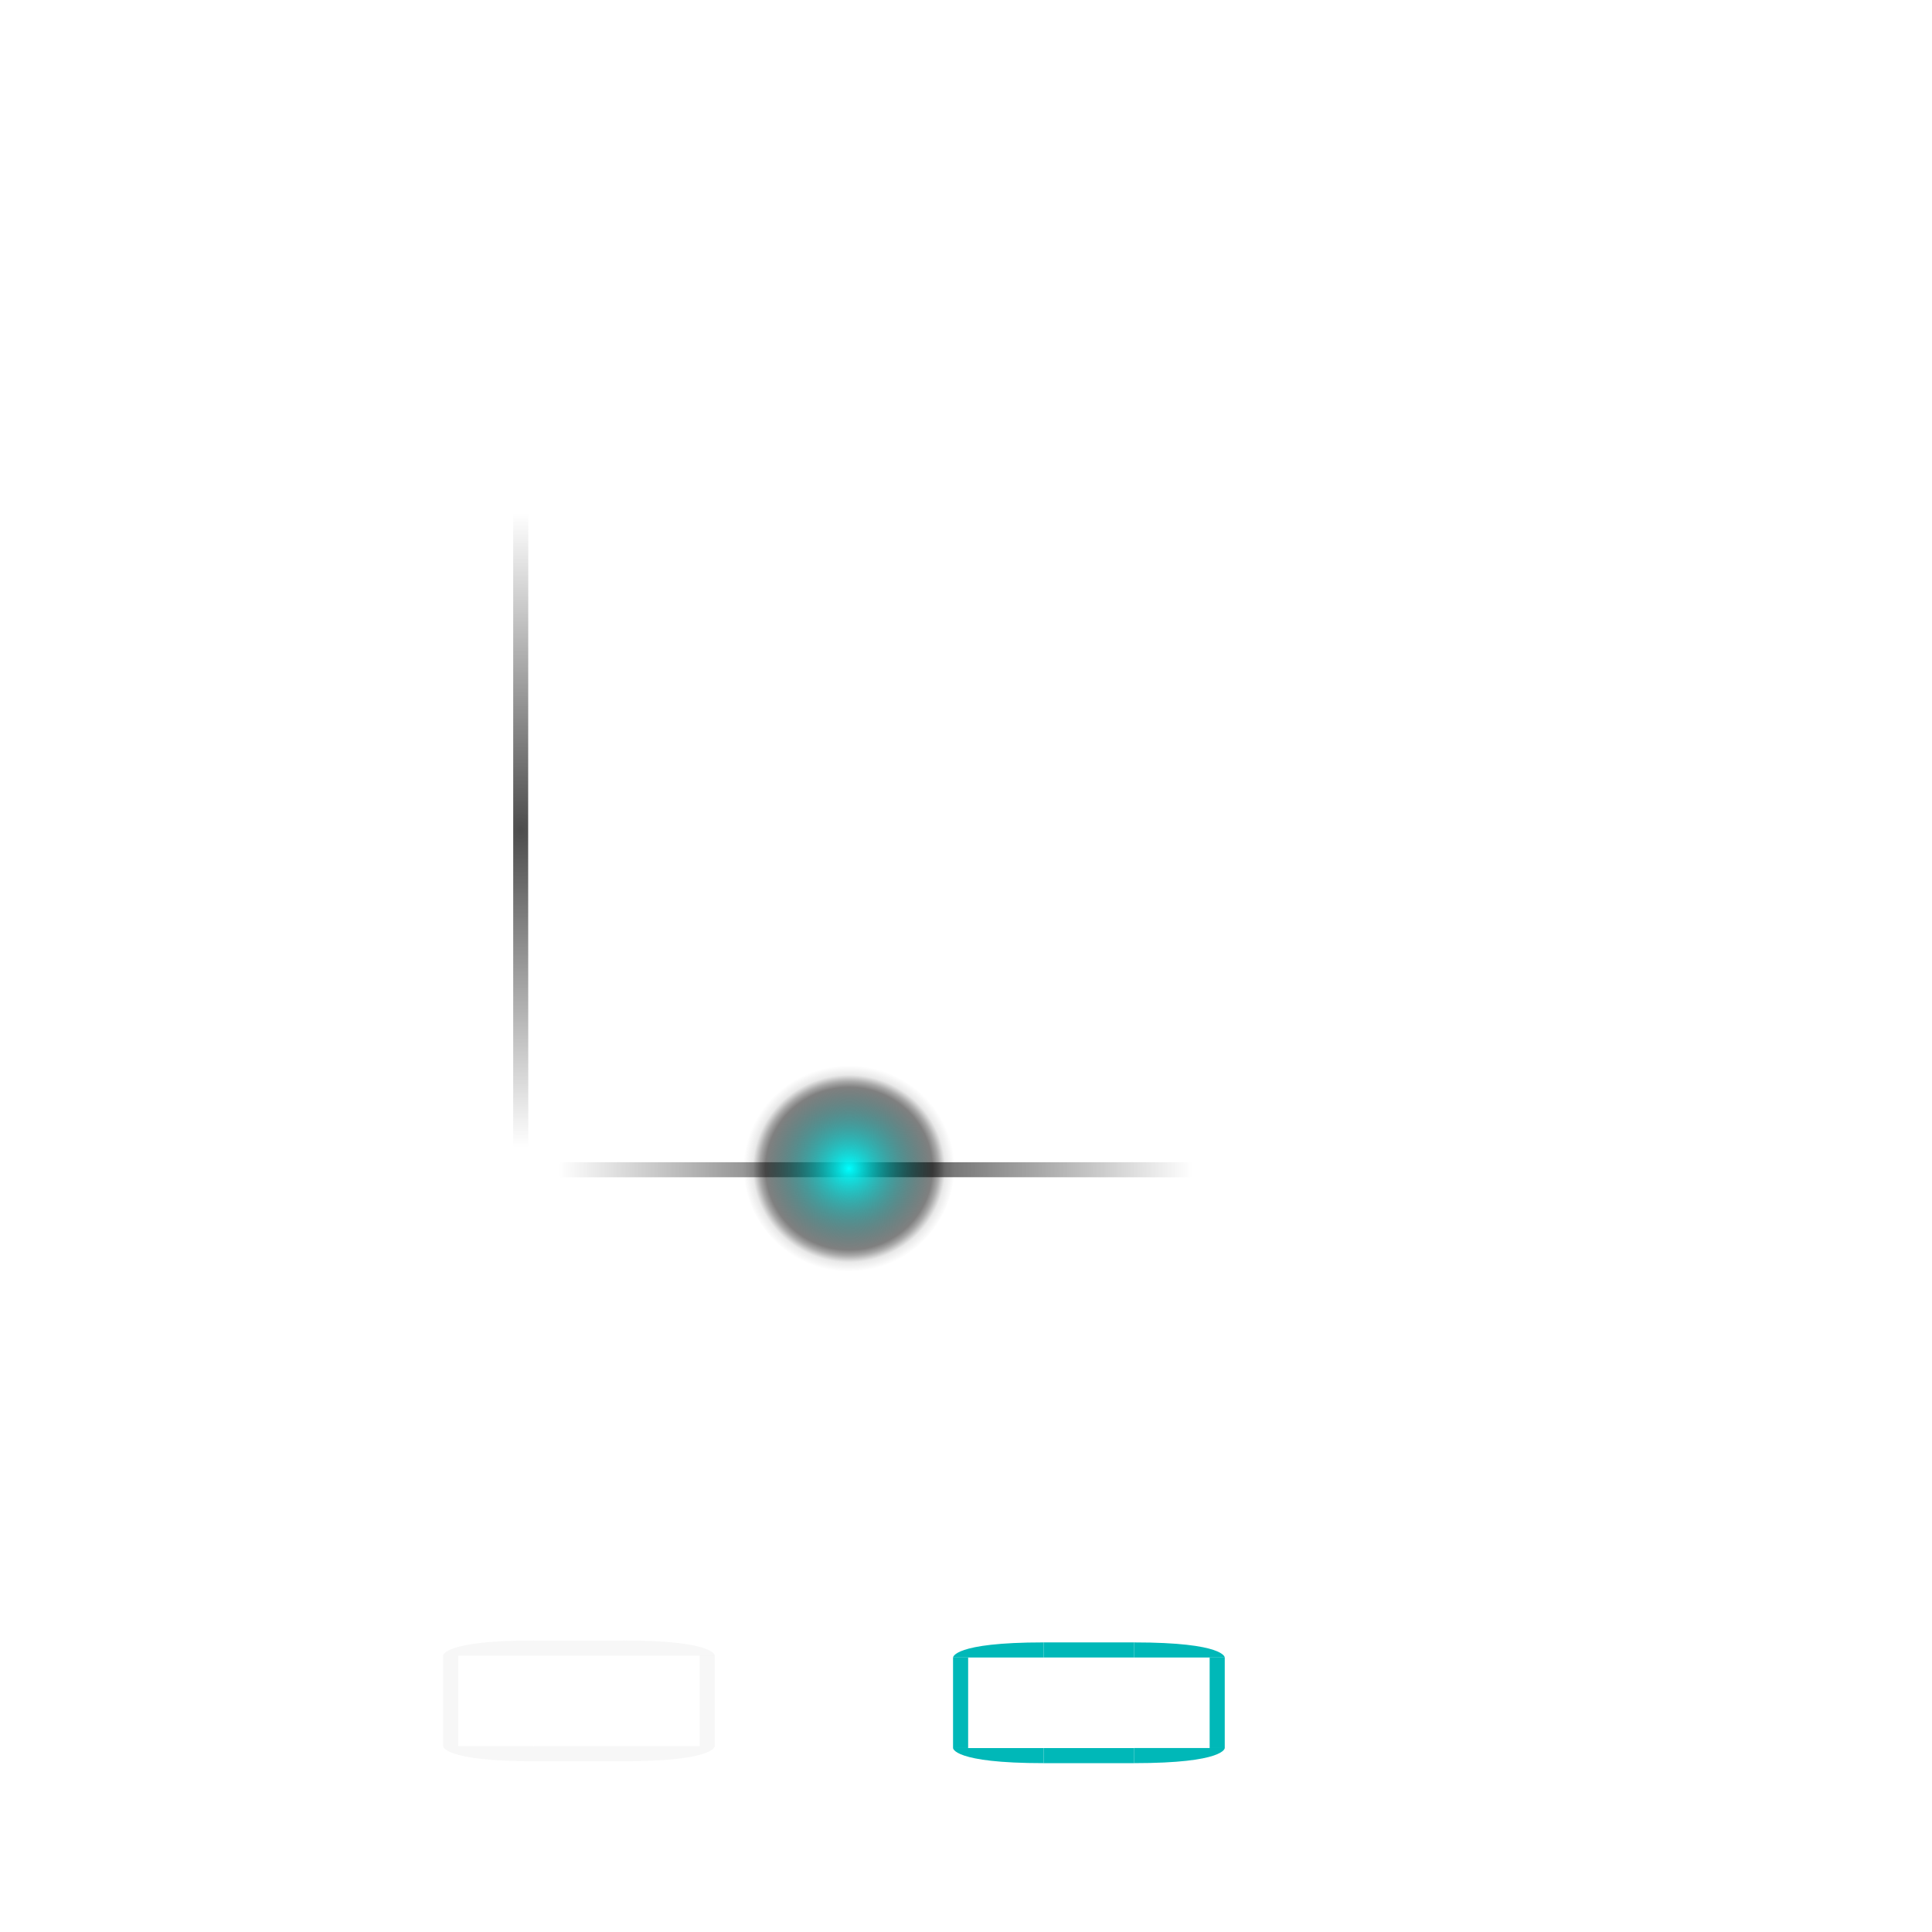
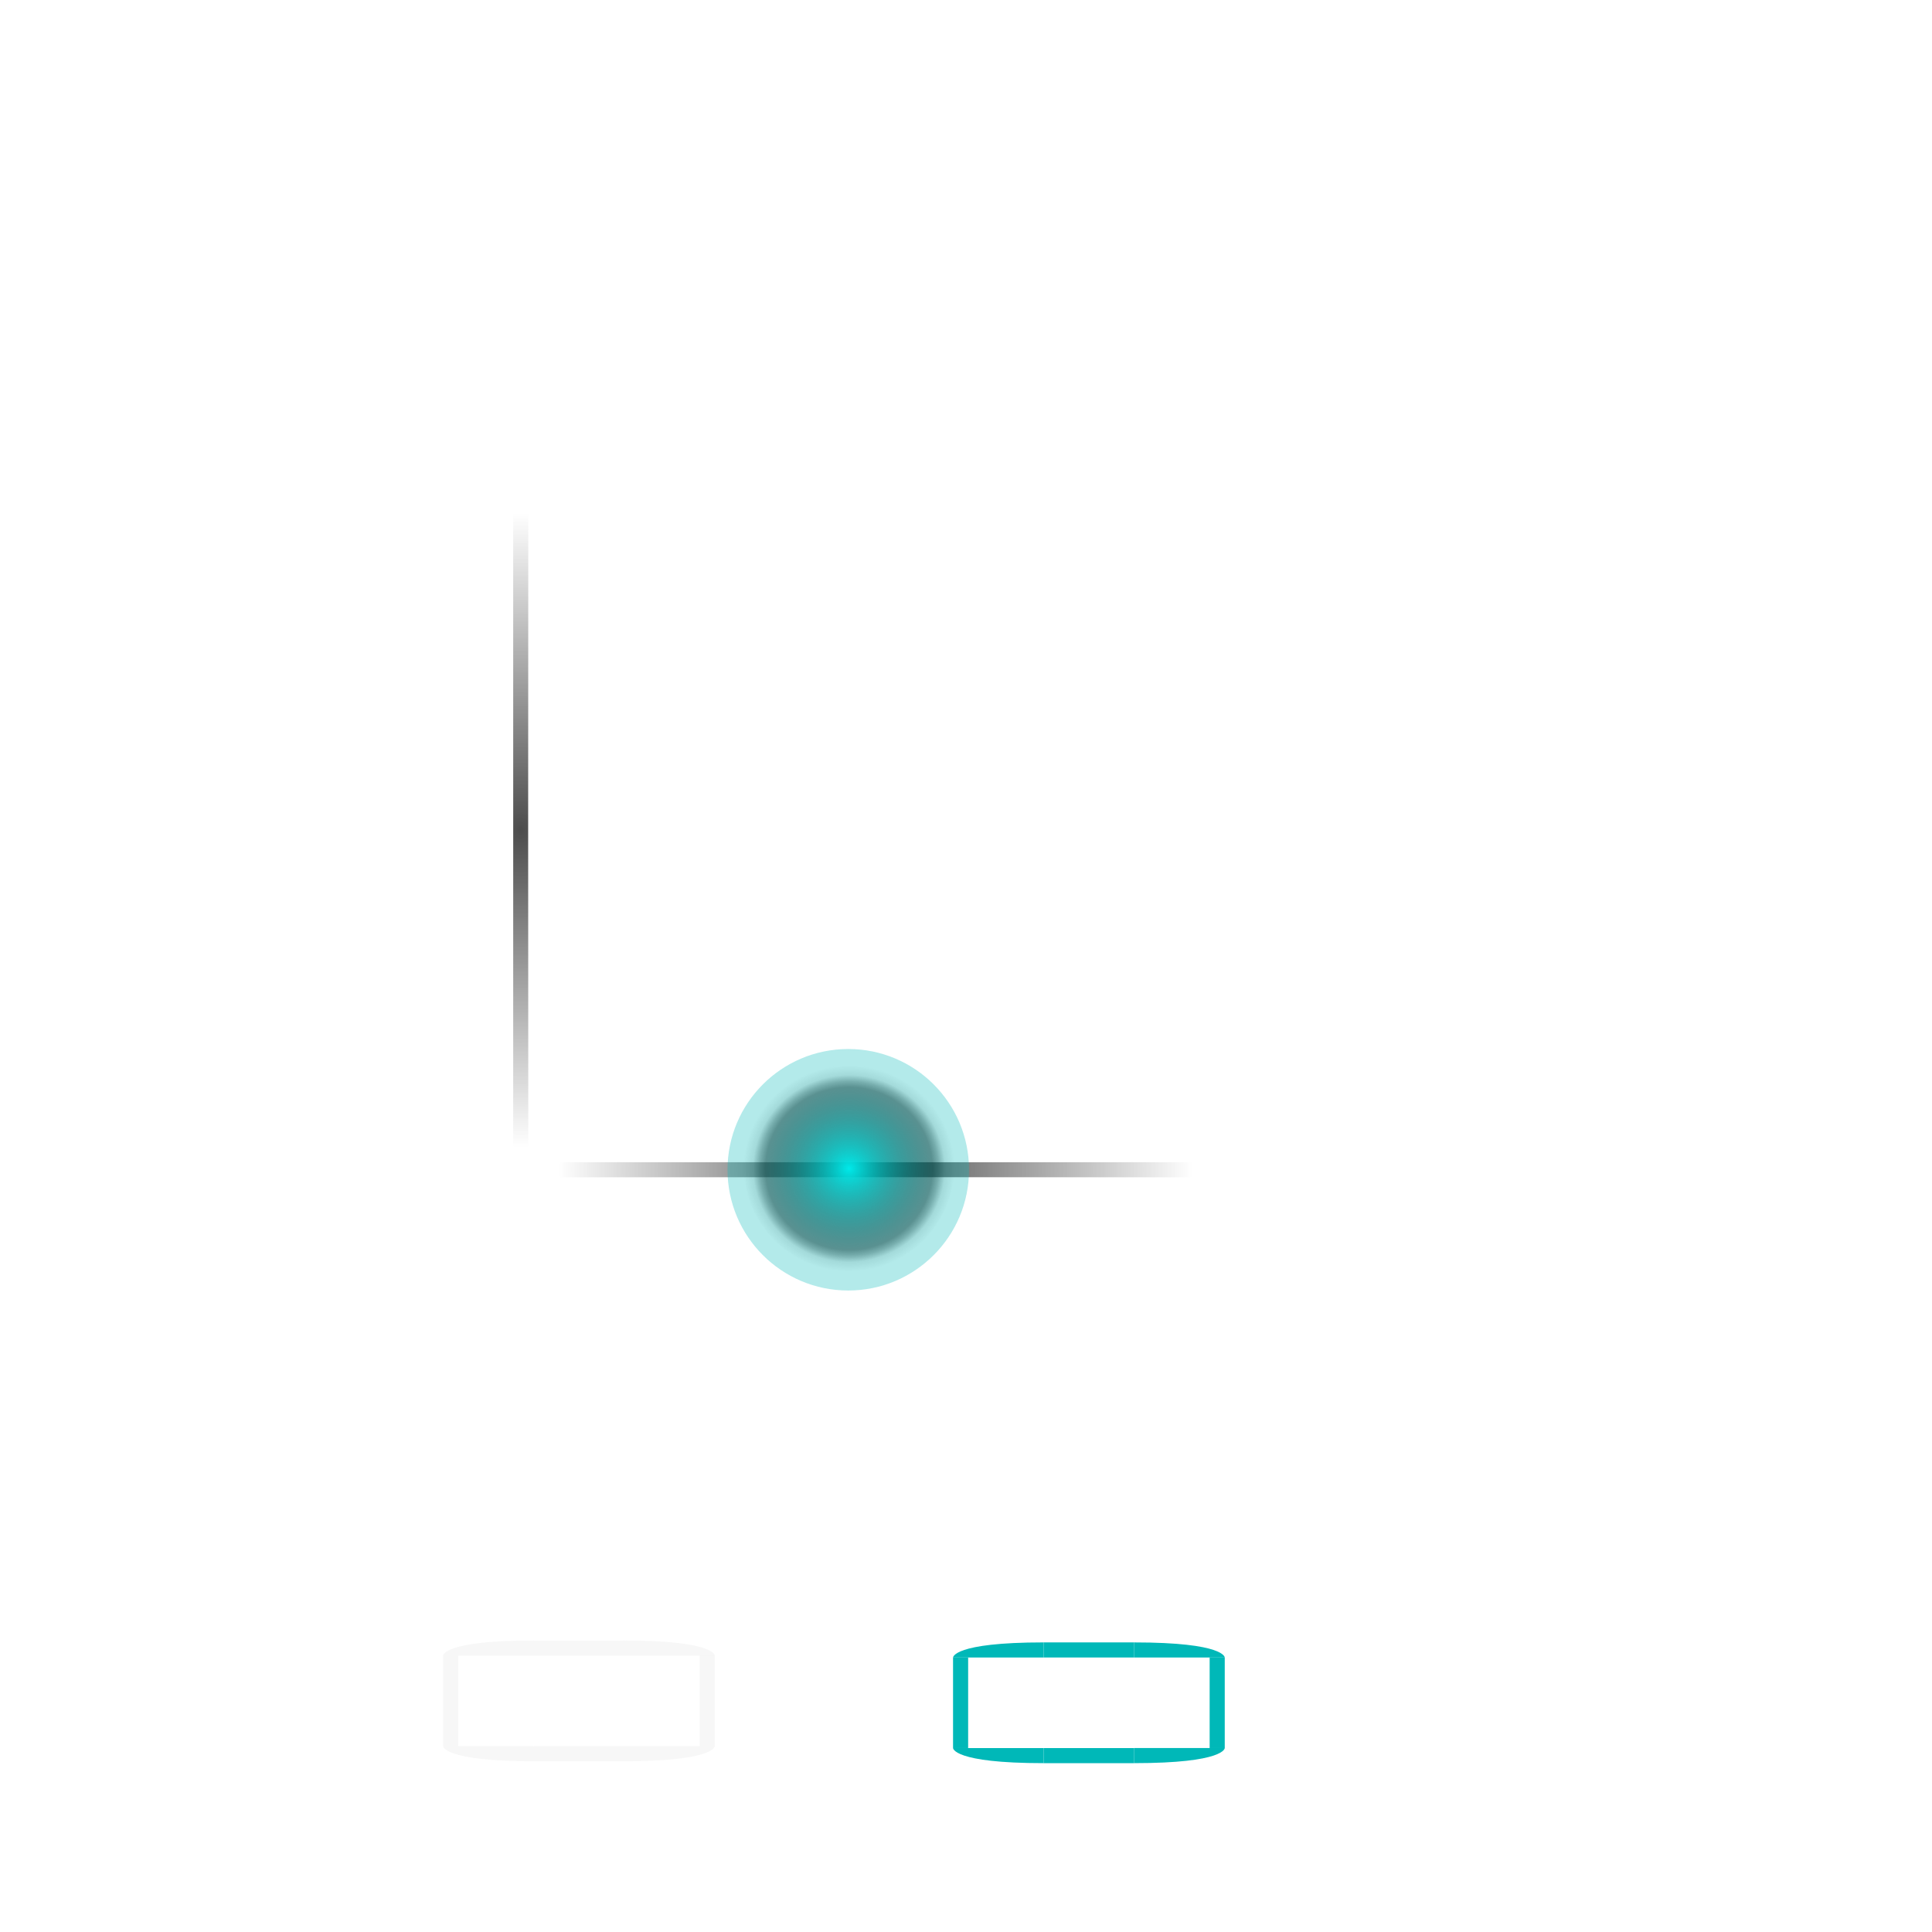
<svg xmlns="http://www.w3.org/2000/svg" xmlns:xlink="http://www.w3.org/1999/xlink" width="128" height="128" id="svg2" version="1.0">
  <defs id="defs4">
    <linearGradient id="linearGradient996">
      <stop id="stop986" offset="0" style="stop-color:#00ff00;stop-opacity:1" />
      <stop style="stop-color:#000000;stop-opacity:0.498;" offset="0.789" id="stop988" />
      <stop id="stop990" offset="0.845" style="stop-color:#000000;stop-opacity:0.333;" />
      <stop style="stop-color:#000000;stop-opacity:0.088;" offset="0.908" id="stop992" />
      <stop id="stop994" offset="1" style="stop-color:#000000;stop-opacity:0;" />
    </linearGradient>
    <linearGradient id="linearGradient984">
      <stop id="stop974" offset="0" style="stop-color:#00ffff;stop-opacity:1" />
      <stop style="stop-color:#000000;stop-opacity:0.498;" offset="0.789" id="stop976" />
      <stop id="stop978" offset="0.845" style="stop-color:#000000;stop-opacity:0.333;" />
      <stop style="stop-color:#000000;stop-opacity:0.088;" offset="0.908" id="stop980" />
      <stop id="stop982" offset="1" style="stop-color:#000000;stop-opacity:0;" />
    </linearGradient>
    <linearGradient id="linearGradient3610">
      <stop style="stop-color:#000000;stop-opacity:1;" offset="0" id="stop3612" />
      <stop id="stop3618" offset="0.789" style="stop-color:#000000;stop-opacity:0.498;" />
      <stop style="stop-color:#000000;stop-opacity:0.333;" offset="0.845" id="stop3620" />
      <stop id="stop3622" offset="0.908" style="stop-color:#000000;stop-opacity:0.088;" />
      <stop style="stop-color:#000000;stop-opacity:0;" offset="1" id="stop3614" />
    </linearGradient>
    <linearGradient id="linearGradient4213">
      <stop id="stop4215" offset="0" style="stop-color:#000000;stop-opacity:1;" />
      <stop id="stop4217" offset="1" style="stop-color:#000000;stop-opacity:0;" />
    </linearGradient>
    <linearGradient id="linearGradient3272">
      <stop style="stop-color:white;stop-opacity:1;" offset="0" id="stop3274" />
      <stop style="stop-color:white;stop-opacity:0;" offset="1" id="stop3276" />
    </linearGradient>
    <radialGradient xlink:href="#linearGradient3272" id="radialGradient2701" gradientUnits="userSpaceOnUse" gradientTransform="matrix(2.625,0,0,2.20752,-199,-172.9031)" cx="88" cy="93.5" fx="88" fy="93.5" r="8" />
    <radialGradient xlink:href="#linearGradient4213" id="radialGradient2704" gradientUnits="userSpaceOnUse" gradientTransform="matrix(2.625,0,0,2.20752,-199,-173.9031)" cx="88" cy="93.5" fx="88" fy="93.5" r="8" />
    <radialGradient xlink:href="#linearGradient3272" id="radialGradient2708" gradientUnits="userSpaceOnUse" gradientTransform="matrix(2.625,0,0,2.20752,-199,-174.9031)" cx="88" cy="93.5" fx="88" fy="93.5" r="8" />
    <radialGradient xlink:href="#linearGradient3272" id="radialGradient2716" gradientUnits="userSpaceOnUse" gradientTransform="matrix(2.625,0,0,2.20752,-241,-196.9031)" cx="88" cy="93.5" fx="88" fy="93.5" r="8" />
    <radialGradient xlink:href="#linearGradient4213" id="radialGradient2719" gradientUnits="userSpaceOnUse" gradientTransform="matrix(2.625,0,0,2.20752,-241,-197.9031)" cx="88" cy="93.5" fx="88" fy="93.5" r="8" />
    <radialGradient xlink:href="#linearGradient3272" id="radialGradient2723" gradientUnits="userSpaceOnUse" gradientTransform="matrix(2.625,0,0,2.20752,-241,-198.9031)" cx="88" cy="93.5" fx="88" fy="93.5" r="8" />
    <radialGradient xlink:href="#linearGradient3610" id="radialGradient3638" gradientUnits="userSpaceOnUse" gradientTransform="matrix(-1.7184412e-7,0.8020833,-1,-1.4878279e-7,154,67.62103)" cx="48.317" cy="106" fx="48.317" fy="106" r="12" />
    <linearGradient xlink:href="#linearGradient3931" id="linearGradient3640" gradientUnits="userSpaceOnUse" x1="48" y1="93.5" x2="48" y2="116" />
    <linearGradient xlink:href="#linearGradient3272" id="linearGradient3229" gradientUnits="userSpaceOnUse" gradientTransform="matrix(0.6666667,0,0,0.8,24,-6.8)" x1="48" y1="96" x2="48" y2="118.5" />
    <linearGradient id="linearGradient3931">
      <stop style="stop-color:#fcfcfc;stop-opacity:1" offset="0" id="stop3933" />
      <stop id="stop3935" offset="0.625" style="stop-color:#fcfcfc;stop-opacity:1;" />
      <stop style="stop-color:#f1f1f1;stop-opacity:1" offset="1" id="stop3937" />
    </linearGradient>
    <radialGradient xlink:href="#linearGradient984" id="radialGradient3296" gradientUnits="userSpaceOnUse" gradientTransform="matrix(-1.0024107e-7,0.5690381,-0.5833256,-1.0555403e-7,130.8324,77.67751)" cx="48.317" cy="106" fx="48.317" fy="106" r="12" />
  </defs>
  <g id="layer1">
    <g transform="translate(-1724,26.63781)" style="display:none" id="g2977" />
    <g transform="translate(-1724,26.63781)" style="display:inline" id="layer2" />
    <g style="display:none" id="g2424" transform="translate(705.061,-1453.242)" />
    <g style="display:inline" id="g2426" transform="translate(705.061,-1453.242)" />
    <g id="g3429" transform="translate(751.0388,-484.3789)" />
    <g id="g19758" transform="translate(2537.329,-100.9208)" />
    <g id="g3935" transform="translate(3642.155,-979.1902)" />
    <g id="g8459" transform="translate(1244.285,-994.5374)" />
    <g id="g28391" transform="translate(-106.5327,334.0743)" />
    <g id="g28393" transform="translate(998.2925,-544.1951)" />
    <g id="g28395" transform="translate(-1399.577,-559.5423)" />
    <g id="g6598" transform="translate(2039.967,326.0743)" />
    <g id="g6640" transform="translate(3144.793,-552.1951)" />
    <g id="g6716" transform="translate(746.9228,-567.5423)" />
    <g id="g6850" transform="matrix(1,0,0,-1,-424,787.0312)" style="opacity:0.459" />
    <text xml:space="preserve" style="font-style:normal;font-variant:normal;font-weight:bold;font-stretch:normal;line-height:0%;font-family:'Gill Sans';-inkscape-font-specification:'Bitstream Vera Sans Bold';text-align:justify;writing-mode:lr-tb;text-anchor:start;fill:#000000;fill-opacity:1;stroke:none;stroke-width:1px;stroke-linecap:butt;stroke-linejoin:miter;stroke-opacity:1" x="-200" y="284" id="text6990">
      <tspan id="tspan6992" x="-200" y="284" style="font-size:14px;line-height:1.25"> </tspan>
    </text>
    <text xml:space="preserve" style="font-style:normal;font-variant:normal;font-weight:bold;font-stretch:normal;line-height:0%;font-family:'Gill Sans';text-align:justify;writing-mode:lr-tb;text-anchor:start;fill:#000000;fill-opacity:1;stroke:none;stroke-width:1px;stroke-linecap:butt;stroke-linejoin:miter;stroke-opacity:1" x="-176.722" y="268.581" id="text2705">
      <tspan id="tspan2707" x="-176.722" y="268.581" style="font-size:14px;line-height:1.25"> </tspan>
    </text>
    <g id="horizontal-slider-line" transform="translate(26,45)">
      <rect style="opacity:0.7;fill:url(#radialGradient2704);fill-opacity:1;fill-rule:nonzero;stroke:none;stroke-width:1;stroke-linecap:round;stroke-linejoin:round;stroke-miterlimit:4;stroke-dasharray:none;stroke-dashoffset:0;stroke-opacity:1" id="rect4223" width="42" height="1" x="11" y="32" />
      <rect y="33" x="11" height="1" width="42" id="rect4209" style="opacity:0.65;fill:url(#radialGradient2701);fill-opacity:1;fill-rule:nonzero;stroke:none;stroke-width:1;stroke-linecap:round;stroke-linejoin:round;stroke-miterlimit:4;stroke-dasharray:none;stroke-dashoffset:0;stroke-opacity:1" />
      <rect style="opacity:0.65;fill:url(#radialGradient2708);fill-opacity:1;fill-rule:nonzero;stroke:none;stroke-width:1;stroke-linecap:round;stroke-linejoin:round;stroke-miterlimit:4;stroke-dasharray:none;stroke-dashoffset:0;stroke-opacity:1" id="rect2706" width="42" height="1" x="11" y="31" />
    </g>
    <g id="vertical-slider-line" transform="translate(26,45)">
      <rect transform="matrix(0,-1,1,0,0,0)" y="8" x="-31" height="1" width="42" id="rect4227" style="opacity:0.7;fill:url(#radialGradient2719);fill-opacity:1;fill-rule:nonzero;stroke:none;stroke-width:1;stroke-linecap:round;stroke-linejoin:round;stroke-miterlimit:4;stroke-dasharray:none;stroke-dashoffset:0;stroke-opacity:1" />
      <rect transform="matrix(0,-1,1,0,0,0)" style="opacity:0.65;fill:url(#radialGradient2716);fill-opacity:1;fill-rule:nonzero;stroke:none;stroke-width:1;stroke-linecap:round;stroke-linejoin:round;stroke-miterlimit:4;stroke-dasharray:none;stroke-dashoffset:0;stroke-opacity:1" id="rect4229" width="42" height="1" x="-31" y="9" />
      <rect y="7" x="-31" height="1" width="42" id="rect2721" style="opacity:0.65;fill:url(#radialGradient2723);fill-opacity:1;fill-rule:nonzero;stroke:none;stroke-width:1;stroke-linecap:round;stroke-linejoin:round;stroke-miterlimit:4;stroke-dasharray:none;stroke-dashoffset:0;stroke-opacity:1" transform="matrix(0,-1,1,0,0,0)" />
    </g>
    <g transform="translate(-12.75,-27.75)" id="horizontal-slider-handle">
      <ellipse style="fill:url(#radialGradient3296);fill-opacity:1;stroke:none;stroke-width:0.643" id="path3290" cx="69" cy="104.906" rx="7" ry="7.095" />
-       <circle transform="rotate(-90)" id="path3292" style="opacity:0.05;fill:#00ff00;fill-opacity:0.004;stroke:none;stroke-width:0.73" cx="-104.912" cy="68.735" r="8" />
+       <circle transform="rotate(-90)" id="path3292" style="opacity:1;fill:#00b8b8;fill-opacity:0.3;stroke:none;stroke-width:0.73" cx="-105.25" cy="68.95" r="8" />
    </g>
    <rect style="opacity:1;fill:none;fill-opacity:1;fill-rule:evenodd;stroke:none;stroke-width:6.851;stroke-linecap:butt;stroke-linejoin:round;stroke-miterlimit:4;stroke-dasharray:none;stroke-dashoffset:0;stroke-opacity:0.773;paint-order:normal" id="groove-center" width="6" height="6" x="35.357" y="109.687" />
    <g transform="translate(0.792474,46.85041)" id="groove-left">
      <rect y="28.564" x="-68.836" height="6" width="6" id="rect1150" style="opacity:1;fill:none;fill-opacity:1;fill-rule:evenodd;stroke:none;stroke-width:6.851;stroke-linecap:butt;stroke-linejoin:round;stroke-miterlimit:4;stroke-dasharray:none;stroke-dashoffset:0;stroke-opacity:0.773;paint-order:normal" transform="rotate(-90)" />
      <rect y="28.564" x="-68.836" height="1" width="6" id="rect1154" style="opacity:0.2;fill:#d7d7d7;fill-opacity:1;fill-rule:evenodd;stroke:none;stroke-width:2.797;stroke-linecap:butt;stroke-linejoin:round;stroke-miterlimit:4;stroke-dasharray:none;stroke-dashoffset:0;stroke-opacity:0.773;paint-order:normal" transform="rotate(-90)" />
    </g>
    <g transform="translate(-5.280494,54.44326)" id="groove-top">
      <rect style="opacity:1;fill:none;fill-opacity:1;fill-rule:evenodd;stroke:none;stroke-width:6.851;stroke-linecap:butt;stroke-linejoin:round;stroke-miterlimit:4;stroke-dasharray:none;stroke-dashoffset:0;stroke-opacity:0.773;paint-order:normal" id="rect1024" width="6" height="6" x="40.638" y="49.243" />
      <rect style="opacity:0.2;fill:#d7d7d7;fill-opacity:1;fill-rule:evenodd;stroke:none;stroke-width:2.797;stroke-linecap:butt;stroke-linejoin:round;stroke-miterlimit:4;stroke-dasharray:none;stroke-dashoffset:0;stroke-opacity:0.773;paint-order:normal" id="rect1028" width="6" height="1" x="40.638" y="54.243" />
    </g>
    <g id="groove-bottom" transform="matrix(1,0,0,-1,-5.280495,170.9308)">
      <rect y="49.243" x="40.638" height="6" width="6" id="rect1137" style="opacity:1;fill:none;fill-opacity:1;fill-rule:evenodd;stroke:none;stroke-width:6.851;stroke-linecap:butt;stroke-linejoin:round;stroke-miterlimit:4;stroke-dasharray:none;stroke-dashoffset:0;stroke-opacity:0.773;paint-order:normal" />
      <rect y="54.243" x="40.638" height="1" width="6" id="rect1139" style="opacity:0.2;fill:#d7d7d7;fill-opacity:1;fill-rule:evenodd;stroke:none;stroke-width:2.797;stroke-linecap:butt;stroke-linejoin:round;stroke-miterlimit:4;stroke-dasharray:none;stroke-dashoffset:0;stroke-opacity:0.773;paint-order:normal" />
    </g>
    <g transform="translate(-4.426364,46.78776)" id="groove-topleft">
      <rect style="opacity:1;fill:none;fill-opacity:1;fill-rule:evenodd;stroke:none;stroke-width:6.851;stroke-linecap:butt;stroke-linejoin:round;stroke-miterlimit:4;stroke-dasharray:none;stroke-dashoffset:0;stroke-opacity:0.773;paint-order:normal" id="rect1209" width="6" height="6" x="-39.783" y="56.898" transform="scale(-1,1)" />
      <path style="opacity:0.2;fill:#d7d7d7;fill-opacity:1;fill-rule:evenodd;stroke:none;stroke-width:2.797;stroke-linecap:butt;stroke-linejoin:round;stroke-miterlimit:4;stroke-dasharray:none;stroke-dashoffset:0;stroke-opacity:0.773;paint-order:normal" d="m 39.784,61.899 v 1 h -6 c 0,0 -0.02,-1 6,-1 z" id="rect1157" />
    </g>
    <g transform="matrix(1,0,0,-1,-4.426364,178.5857)" id="groove-bottomleft">
      <rect transform="scale(-1,1)" y="56.898" x="-39.783" height="6" width="6" id="rect1170" style="opacity:1;fill:none;fill-opacity:1;fill-rule:evenodd;stroke:none;stroke-width:6.851;stroke-linecap:butt;stroke-linejoin:round;stroke-miterlimit:4;stroke-dasharray:none;stroke-dashoffset:0;stroke-opacity:0.773;paint-order:normal" />
      <path id="path1172" d="m 39.784,61.899 v 1 h -6 c 0,0 -0.02,-1 6,-1 z" style="opacity:0.2;fill:#d7d7d7;fill-opacity:1;fill-rule:evenodd;stroke:none;stroke-width:2.797;stroke-linecap:butt;stroke-linejoin:round;stroke-miterlimit:4;stroke-dasharray:none;stroke-dashoffset:0;stroke-opacity:0.773;paint-order:normal" />
    </g>
    <g id="groove-right" transform="matrix(-1,0,0,1,75.92127,46.85102)">
      <rect transform="rotate(-90)" style="opacity:1;fill:none;fill-opacity:1;fill-rule:evenodd;stroke:none;stroke-width:6.851;stroke-linecap:butt;stroke-linejoin:round;stroke-miterlimit:4;stroke-dasharray:none;stroke-dashoffset:0;stroke-opacity:0.773;paint-order:normal" id="rect1178" width="6" height="6" x="-68.836" y="28.564" />
      <rect transform="rotate(-90)" style="opacity:0.2;fill:#d7d7d7;fill-opacity:1;fill-rule:evenodd;stroke:none;stroke-width:2.797;stroke-linecap:butt;stroke-linejoin:round;stroke-miterlimit:4;stroke-dasharray:none;stroke-dashoffset:0;stroke-opacity:0.773;paint-order:normal" id="rect1180" width="6" height="1" x="-68.836" y="28.564" />
    </g>
    <g transform="matrix(-1,0,0,1,81.14093,46.78837)" id="groove-topright">
      <rect transform="scale(-1,1)" y="56.898" x="-39.783" height="6" width="6" id="rect1186" style="opacity:1;fill:none;fill-opacity:1;fill-rule:evenodd;stroke:none;stroke-width:6.851;stroke-linecap:butt;stroke-linejoin:round;stroke-miterlimit:4;stroke-dasharray:none;stroke-dashoffset:0;stroke-opacity:0.773;paint-order:normal" />
      <path id="path1188" d="m 39.784,61.899 v 1 h -6 c 0,0 -0.02,-1 6,-1 z" style="opacity:0.2;fill:#d7d7d7;fill-opacity:1;fill-rule:evenodd;stroke:none;stroke-width:2.797;stroke-linecap:butt;stroke-linejoin:round;stroke-miterlimit:4;stroke-dasharray:none;stroke-dashoffset:0;stroke-opacity:0.773;paint-order:normal" />
    </g>
    <g id="groove-bottomright" transform="rotate(-180,40.57047,89.29255)">
      <rect style="opacity:1;fill:none;fill-opacity:1;fill-rule:evenodd;stroke:none;stroke-width:6.851;stroke-linecap:butt;stroke-linejoin:round;stroke-miterlimit:4;stroke-dasharray:none;stroke-dashoffset:0;stroke-opacity:0.773;paint-order:normal" id="rect1194" width="6" height="6" x="-39.783" y="56.898" transform="scale(-1,1)" />
      <path style="opacity:0.2;fill:#d7d7d7;fill-opacity:1;fill-rule:evenodd;stroke:none;stroke-width:2.797;stroke-linecap:butt;stroke-linejoin:round;stroke-miterlimit:4;stroke-dasharray:none;stroke-dashoffset:0;stroke-opacity:0.773;paint-order:normal" d="m 39.784,61.899 v 1 h -6 c 0,0 -0.02,-1 6,-1 z" id="path1196" />
    </g>
    <rect y="109.813" x="69.143" height="6" width="6" id="groove-highlight-center" style="opacity:1;fill:none;fill-opacity:1;fill-rule:evenodd;stroke:none;stroke-width:6.851;stroke-linecap:butt;stroke-linejoin:round;stroke-miterlimit:4;stroke-dasharray:none;stroke-dashoffset:0;stroke-opacity:0.773;paint-order:normal" />
    <g id="groove-highlight-left" transform="translate(34.5779,46.97695)">
      <rect transform="rotate(-90)" style="opacity:1;fill:none;fill-opacity:1;fill-rule:evenodd;stroke:none;stroke-width:6.851;stroke-linecap:butt;stroke-linejoin:round;stroke-miterlimit:4;stroke-dasharray:none;stroke-dashoffset:0;stroke-opacity:0.773;paint-order:normal" id="rect1204" width="6" height="6" x="-68.836" y="28.564" />
      <rect transform="rotate(-90)" style="opacity:1;fill:#00b8b8;fill-opacity:1;fill-rule:evenodd;stroke:none;stroke-width:2.797;stroke-linecap:butt;stroke-linejoin:round;stroke-miterlimit:4;stroke-dasharray:none;stroke-dashoffset:0;stroke-opacity:0.773;paint-order:normal" id="rect1206" width="6" height="1" x="-68.836" y="28.564" />
    </g>
    <g id="groove-highlight-top" transform="translate(28.50493,54.56979)">
      <rect y="49.243" x="40.638" height="6" width="6" id="rect1210" style="opacity:1;fill:none;fill-opacity:1;fill-rule:evenodd;stroke:none;stroke-width:6.851;stroke-linecap:butt;stroke-linejoin:round;stroke-miterlimit:4;stroke-dasharray:none;stroke-dashoffset:0;stroke-opacity:0.773;paint-order:normal" />
      <rect y="54.243" x="40.638" height="1" width="6" id="rect1212" style="opacity:1;fill:#00b8b8;fill-opacity:1;fill-rule:evenodd;stroke:none;stroke-width:2.797;stroke-linecap:butt;stroke-linejoin:round;stroke-miterlimit:4;stroke-dasharray:none;stroke-dashoffset:0;stroke-opacity:0.773;paint-order:normal" />
    </g>
    <g transform="matrix(1,0,0,-1,28.50493,171.0574)" id="groove-highlight-bottom">
      <rect style="opacity:1;fill:none;fill-opacity:1;fill-rule:evenodd;stroke:none;stroke-width:6.851;stroke-linecap:butt;stroke-linejoin:round;stroke-miterlimit:4;stroke-dasharray:none;stroke-dashoffset:0;stroke-opacity:0.773;paint-order:normal" id="rect1216" width="6" height="6" x="40.638" y="49.243" />
      <rect style="opacity:1;fill:#00b8b8;fill-opacity:1;fill-rule:evenodd;stroke:none;stroke-width:2.797;stroke-linecap:butt;stroke-linejoin:round;stroke-miterlimit:4;stroke-dasharray:none;stroke-dashoffset:0;stroke-opacity:0.773;paint-order:normal" id="rect1218" width="6" height="1" x="40.638" y="54.243" />
    </g>
    <g transform="translate(29.35907,46.9143)" id="groove-highlight-topleft">
      <rect transform="scale(-1,1)" y="56.898" x="-39.783" height="6" width="6" id="rect1222" style="opacity:1;fill:none;fill-opacity:1;fill-rule:evenodd;stroke:none;stroke-width:6.851;stroke-linecap:butt;stroke-linejoin:round;stroke-miterlimit:4;stroke-dasharray:none;stroke-dashoffset:0;stroke-opacity:0.773;paint-order:normal" />
      <path id="path1224" d="m 39.784,61.899 v 1 h -6 c 0,0 -0.02,-1 6,-1 z" style="opacity:1;fill:#00b8b8;fill-opacity:1;fill-rule:evenodd;stroke:none;stroke-width:2.797;stroke-linecap:butt;stroke-linejoin:round;stroke-miterlimit:4;stroke-dasharray:none;stroke-dashoffset:0;stroke-opacity:0.773;paint-order:normal" />
    </g>
    <g id="groove-highlight-bottomleft" transform="matrix(1,0,0,-1,29.35906,178.7122)">
      <rect style="opacity:1;fill:none;fill-opacity:1;fill-rule:evenodd;stroke:none;stroke-width:6.851;stroke-linecap:butt;stroke-linejoin:round;stroke-miterlimit:4;stroke-dasharray:none;stroke-dashoffset:0;stroke-opacity:0.773;paint-order:normal" id="rect1228" width="6" height="6" x="-39.783" y="56.898" transform="scale(-1,1)" />
      <path style="opacity:1;fill:#00b8b8;fill-opacity:1;fill-rule:evenodd;stroke:none;stroke-width:2.797;stroke-linecap:butt;stroke-linejoin:round;stroke-miterlimit:4;stroke-dasharray:none;stroke-dashoffset:0;stroke-opacity:0.773;paint-order:normal" d="m 39.784,61.899 v 1 h -6 c 0,0 -0.02,-1 6,-1 z" id="path1230" />
    </g>
    <g transform="matrix(-1,0,0,1,109.7067,46.97756)" id="groove-highlight-right">
      <rect y="28.564" x="-68.836" height="6" width="6" id="rect1234" style="opacity:1;fill:none;fill-opacity:1;fill-rule:evenodd;stroke:none;stroke-width:6.851;stroke-linecap:butt;stroke-linejoin:round;stroke-miterlimit:4;stroke-dasharray:none;stroke-dashoffset:0;stroke-opacity:0.773;paint-order:normal" transform="rotate(-90)" />
      <rect y="28.564" x="-68.836" height="1" width="6" id="rect1236" style="opacity:1;fill:#00b8b8;fill-opacity:1;fill-rule:evenodd;stroke:none;stroke-width:2.797;stroke-linecap:butt;stroke-linejoin:round;stroke-miterlimit:4;stroke-dasharray:none;stroke-dashoffset:0;stroke-opacity:0.773;paint-order:normal" transform="rotate(-90)" />
    </g>
    <g id="groove-highlight-topright" transform="matrix(-1,0,0,1,114.9264,46.91491)">
      <rect style="opacity:1;fill:none;fill-opacity:1;fill-rule:evenodd;stroke:none;stroke-width:6.851;stroke-linecap:butt;stroke-linejoin:round;stroke-miterlimit:4;stroke-dasharray:none;stroke-dashoffset:0;stroke-opacity:0.773;paint-order:normal" id="rect1240" width="6" height="6" x="-39.783" y="56.898" transform="scale(-1,1)" />
      <path style="opacity:1;fill:#00b8b8;fill-opacity:1;fill-rule:evenodd;stroke:none;stroke-width:2.797;stroke-linecap:butt;stroke-linejoin:round;stroke-miterlimit:4;stroke-dasharray:none;stroke-dashoffset:0;stroke-opacity:0.773;paint-order:normal" d="m 39.784,61.899 v 1 h -6 c 0,0 -0.02,-1 6,-1 z" id="path1242" />
    </g>
    <g transform="rotate(-180,57.46318,89.35582)" id="groove-highlight-bottomright">
      <rect transform="scale(-1,1)" y="56.898" x="-39.783" height="6" width="6" id="rect1246" style="opacity:1;fill:none;fill-opacity:1;fill-rule:evenodd;stroke:none;stroke-width:6.851;stroke-linecap:butt;stroke-linejoin:round;stroke-miterlimit:4;stroke-dasharray:none;stroke-dashoffset:0;stroke-opacity:0.773;paint-order:normal" />
      <path id="path1248" d="m 39.784,61.899 v 1 h -6 c 0,0 -0.02,-1 6,-1 z" style="opacity:1;fill:#00b8b8;fill-opacity:1;fill-rule:evenodd;stroke:none;stroke-width:2.797;stroke-linecap:butt;stroke-linejoin:round;stroke-miterlimit:4;stroke-dasharray:none;stroke-dashoffset:0;stroke-opacity:0.773;paint-order:normal" />
    </g>
    <circle transform="rotate(-90)" id="path3292-6" style="opacity:0.05;fill:#00ff00;fill-opacity:0.004;stroke:none;stroke-width:0.73" cx="-91.75" cy="-6.25" r="8" />
  </g>
</svg>
